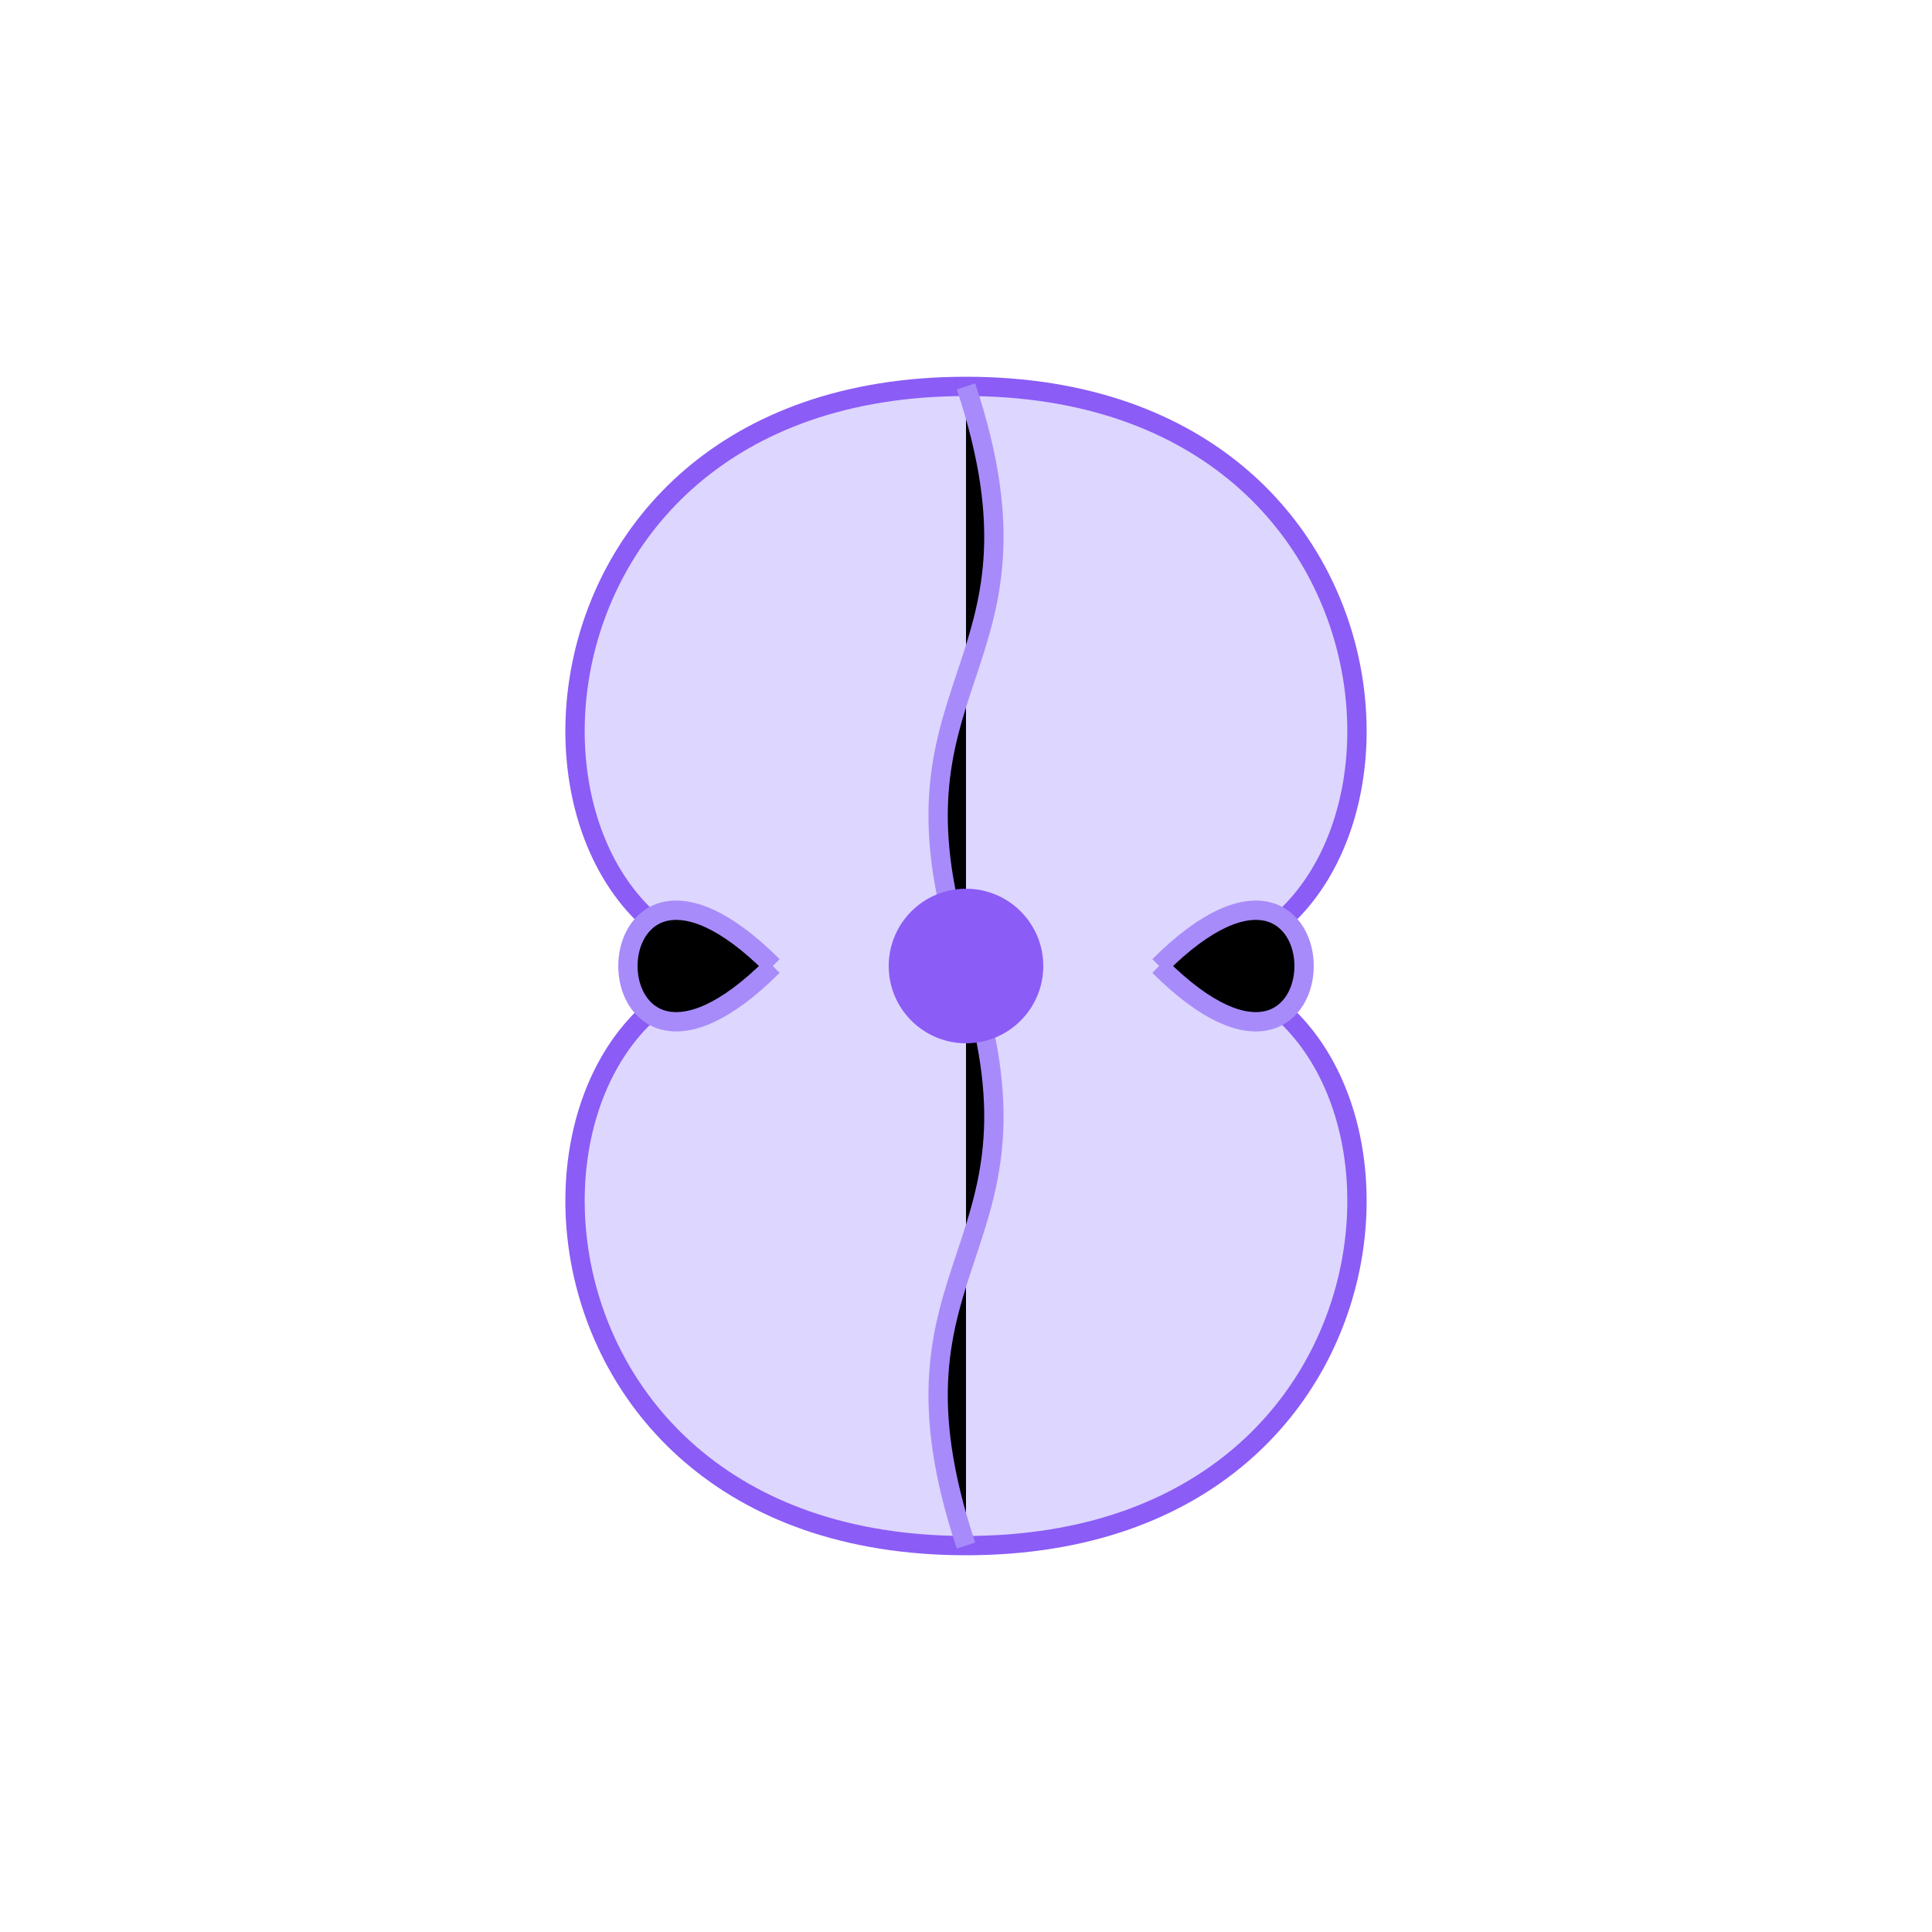
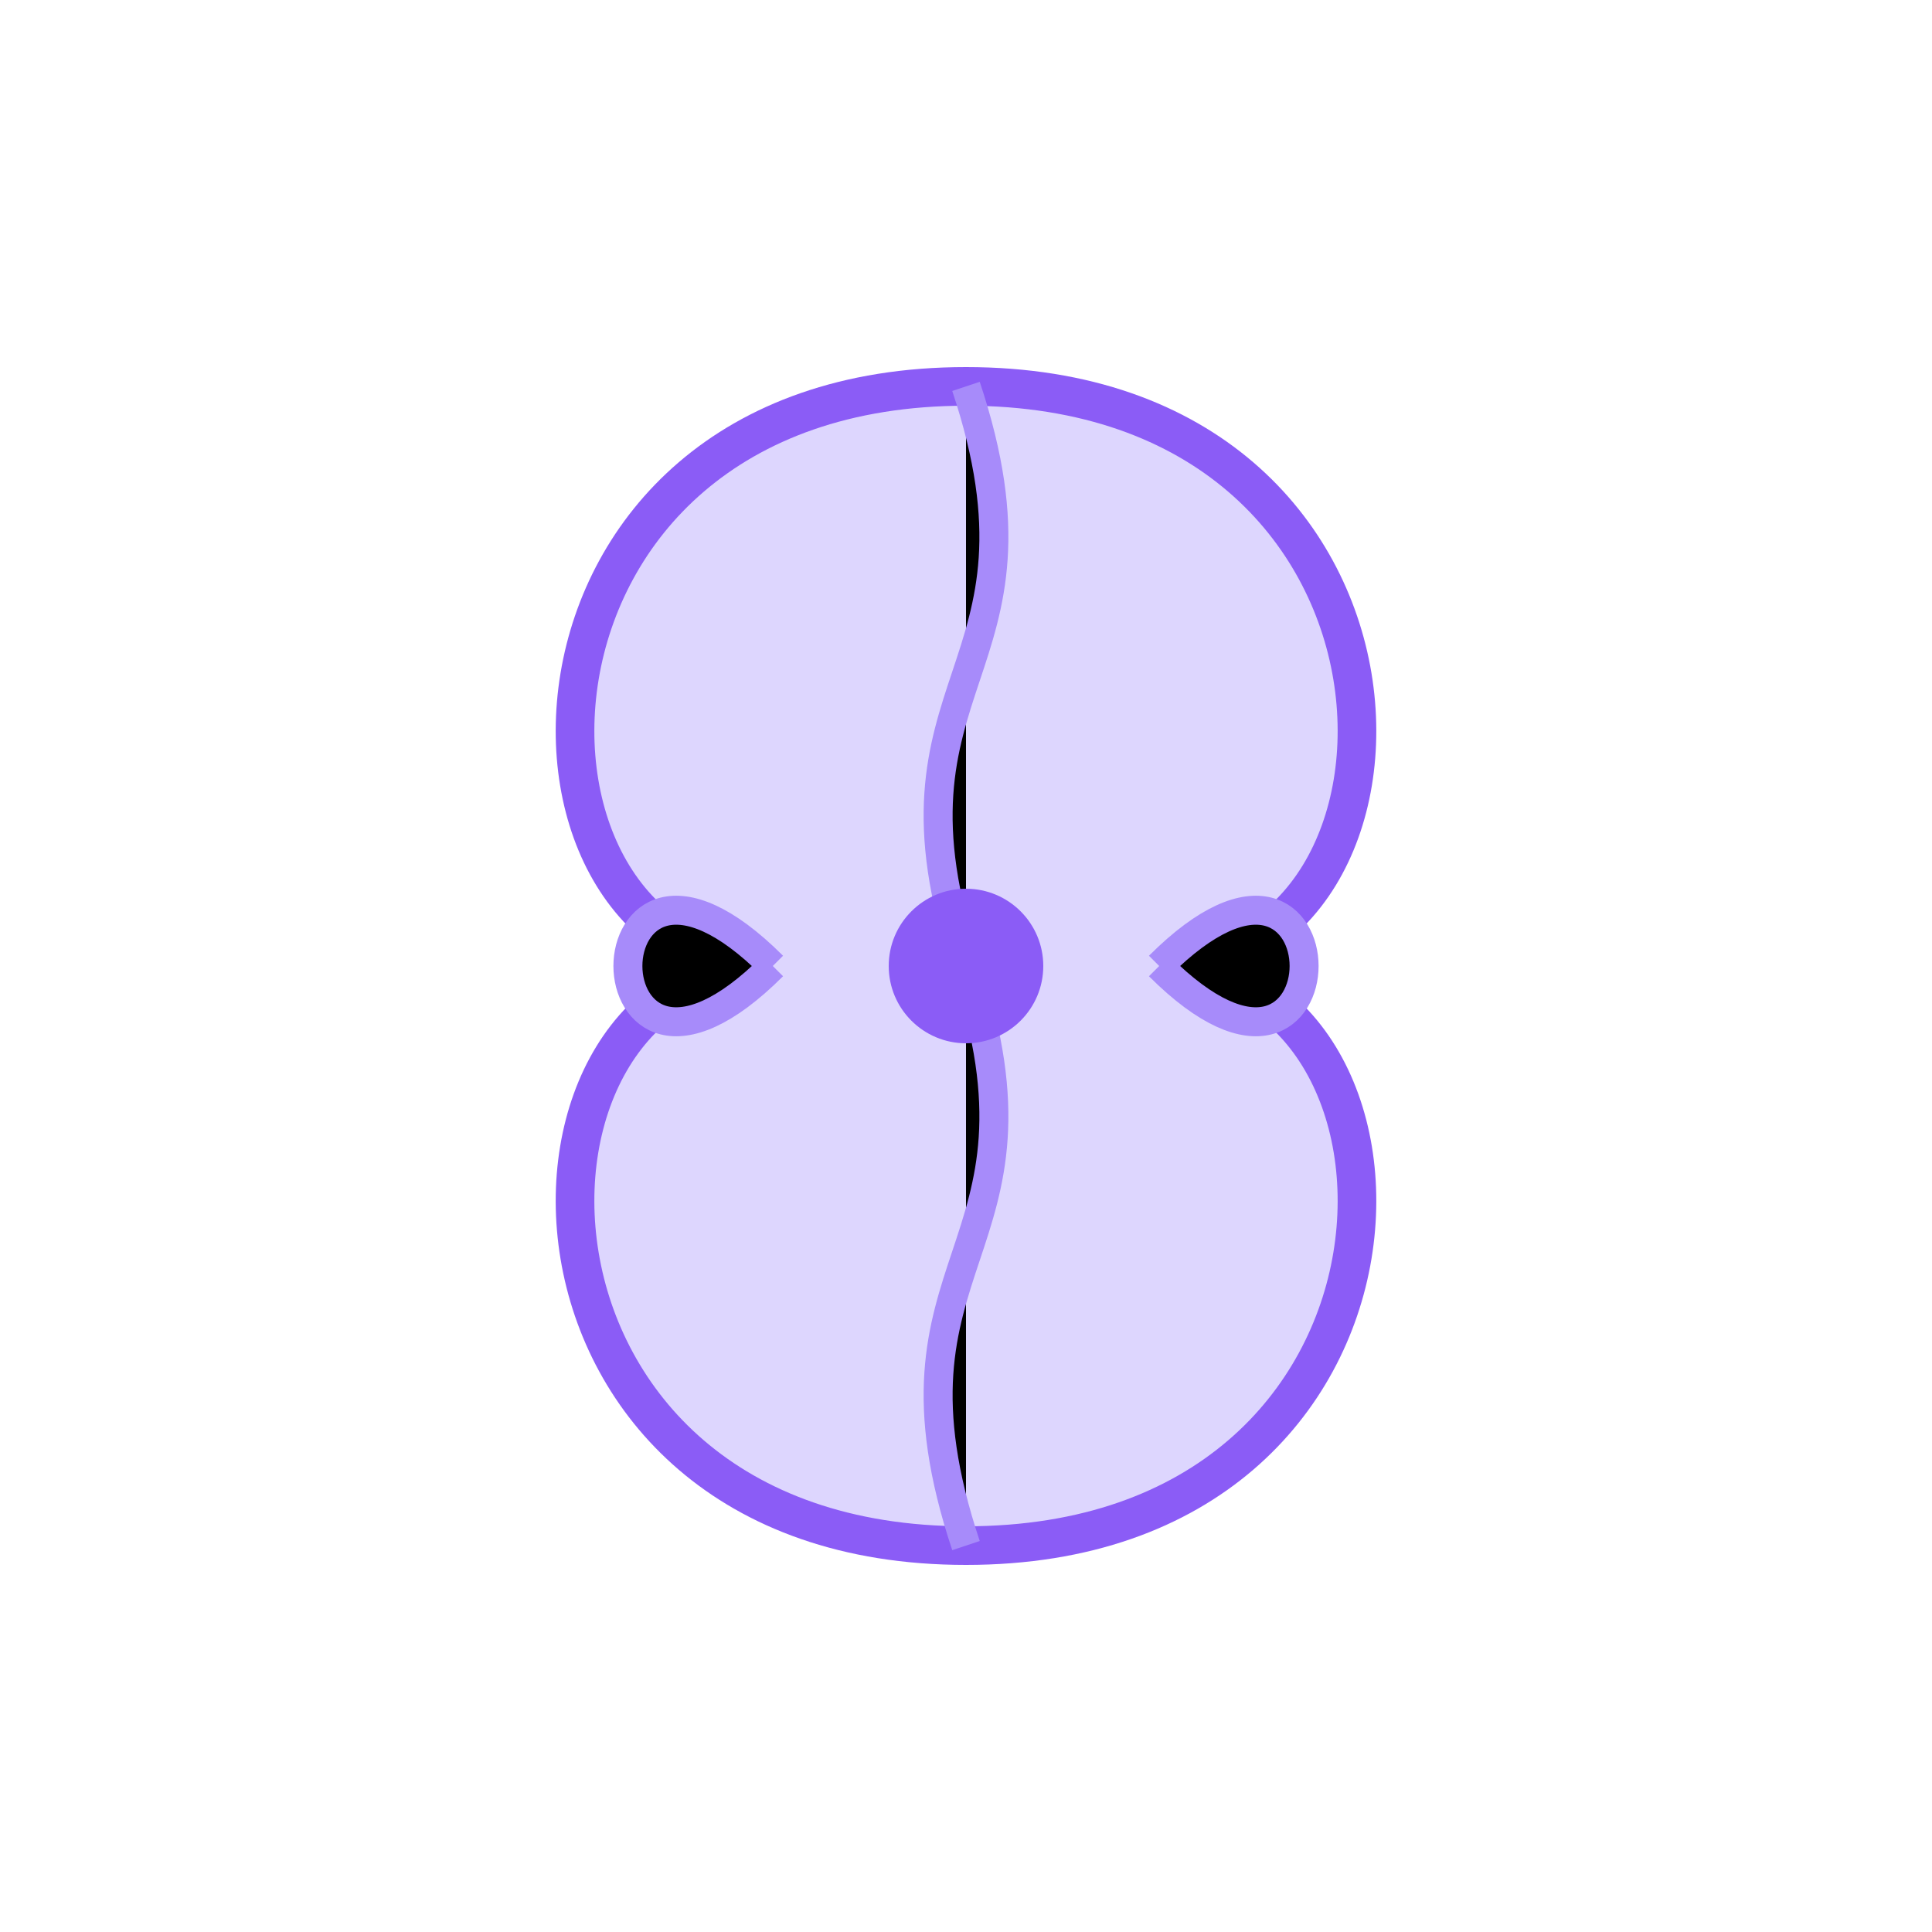
- <svg viewBox="0 0 100 100" className="w-full h-full">
-   <path d="M50 20 C25 20 25 50 40 50 C25 50 25 80 50 80 C75 80 75 50 60 50 C75 50 75 20 50 20Z" fill="#ddd6fe" stroke="#8b5cf6" strokeWidth="2" />
-   <g stroke="#a78bfa" strokeWidth="1.5">
+ <svg xmlns="http://www.w3.org/2000/svg" viewBox="0 0 100 100">
+   <path d="M50 20 C25 20 25 50 40 50 C25 50 25 80 50 80 C75 80 75 50 60 50 C75 50 75 20 50 20Z" fill="#ddd6fe" stroke="#8b5cf6" stroke-width="2" />
+   <g stroke="#a78bfa" stroke-width="1.5">
    <path d="M50 20 C55 35 45 35 50 50 C55 65 45 65 50 80" />
    <path d="M40 50 C30 40 30 60 40 50" />
    <path d="M60 50 C70 40 70 60 60 50" />
  </g>
  <circle cx="50" cy="50" r="4" fill="#8b5cf6">
    <animate attributeName="r" values="4;6;4" dur="2s" repeatCount="indefinite" />
    <animate attributeName="opacity" values="1;0.5;1" dur="2s" repeatCount="indefinite" />
  </circle>
</svg>
